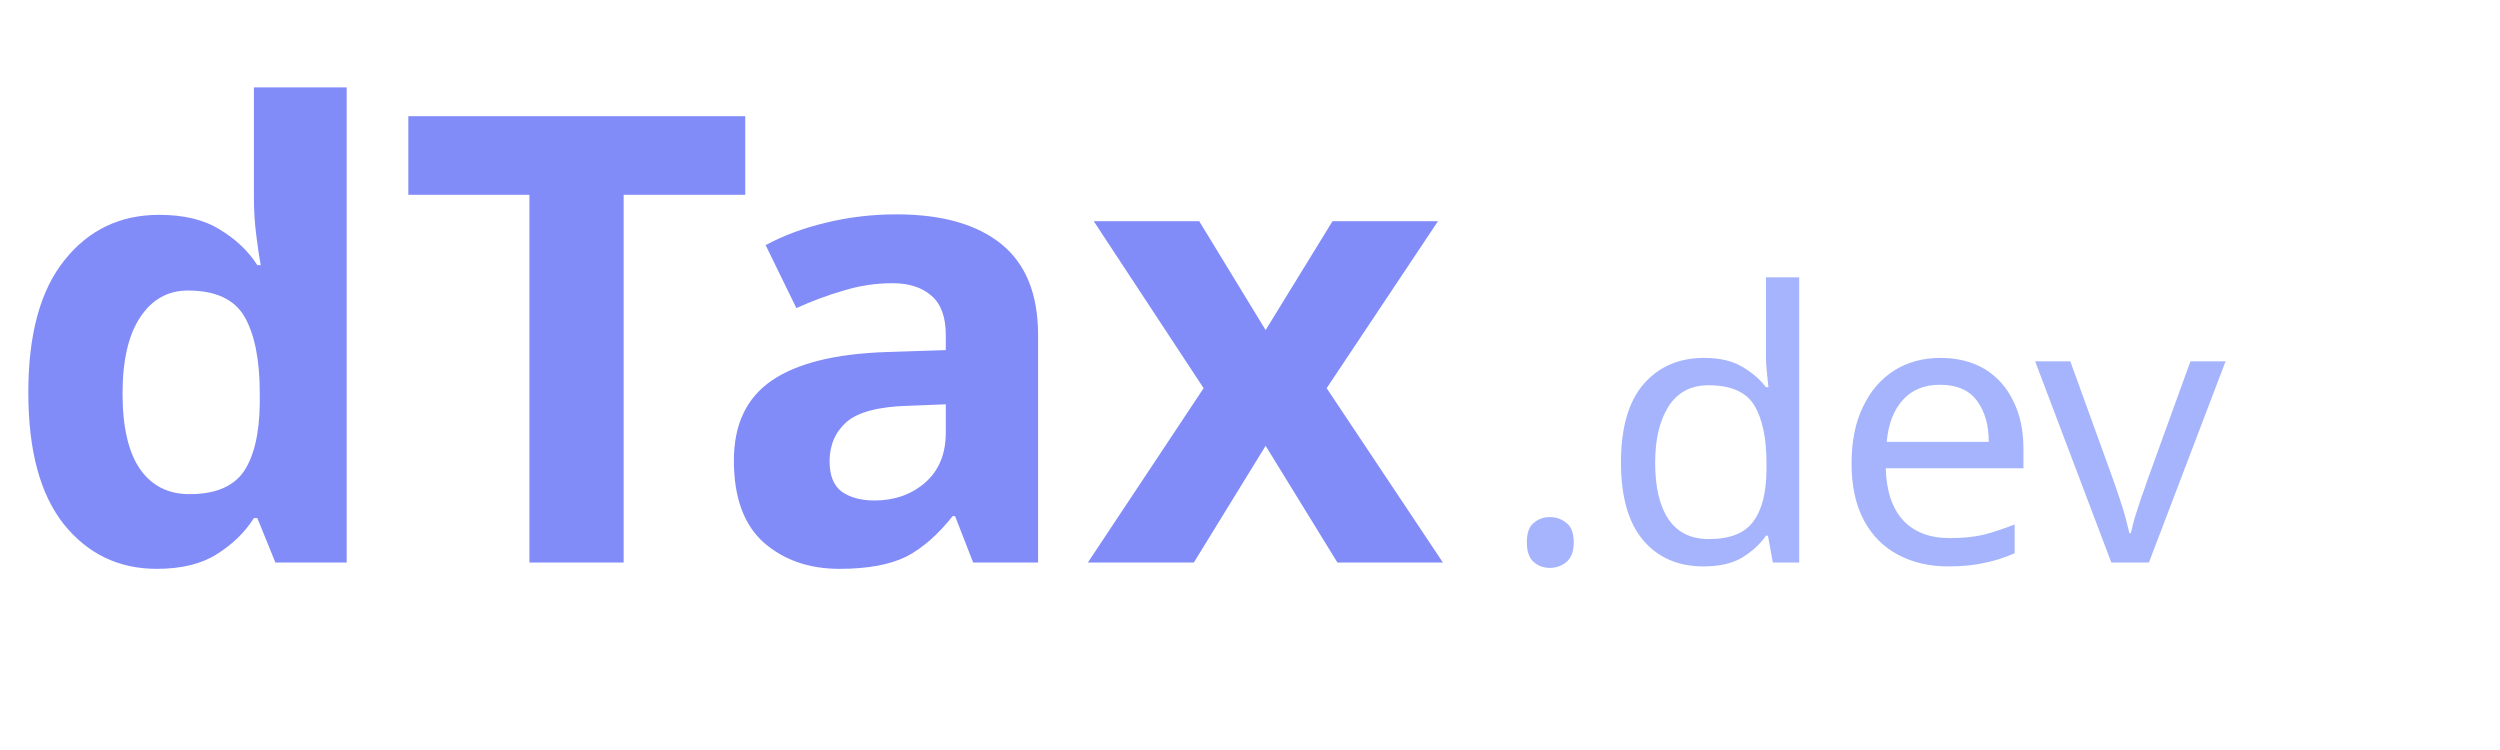
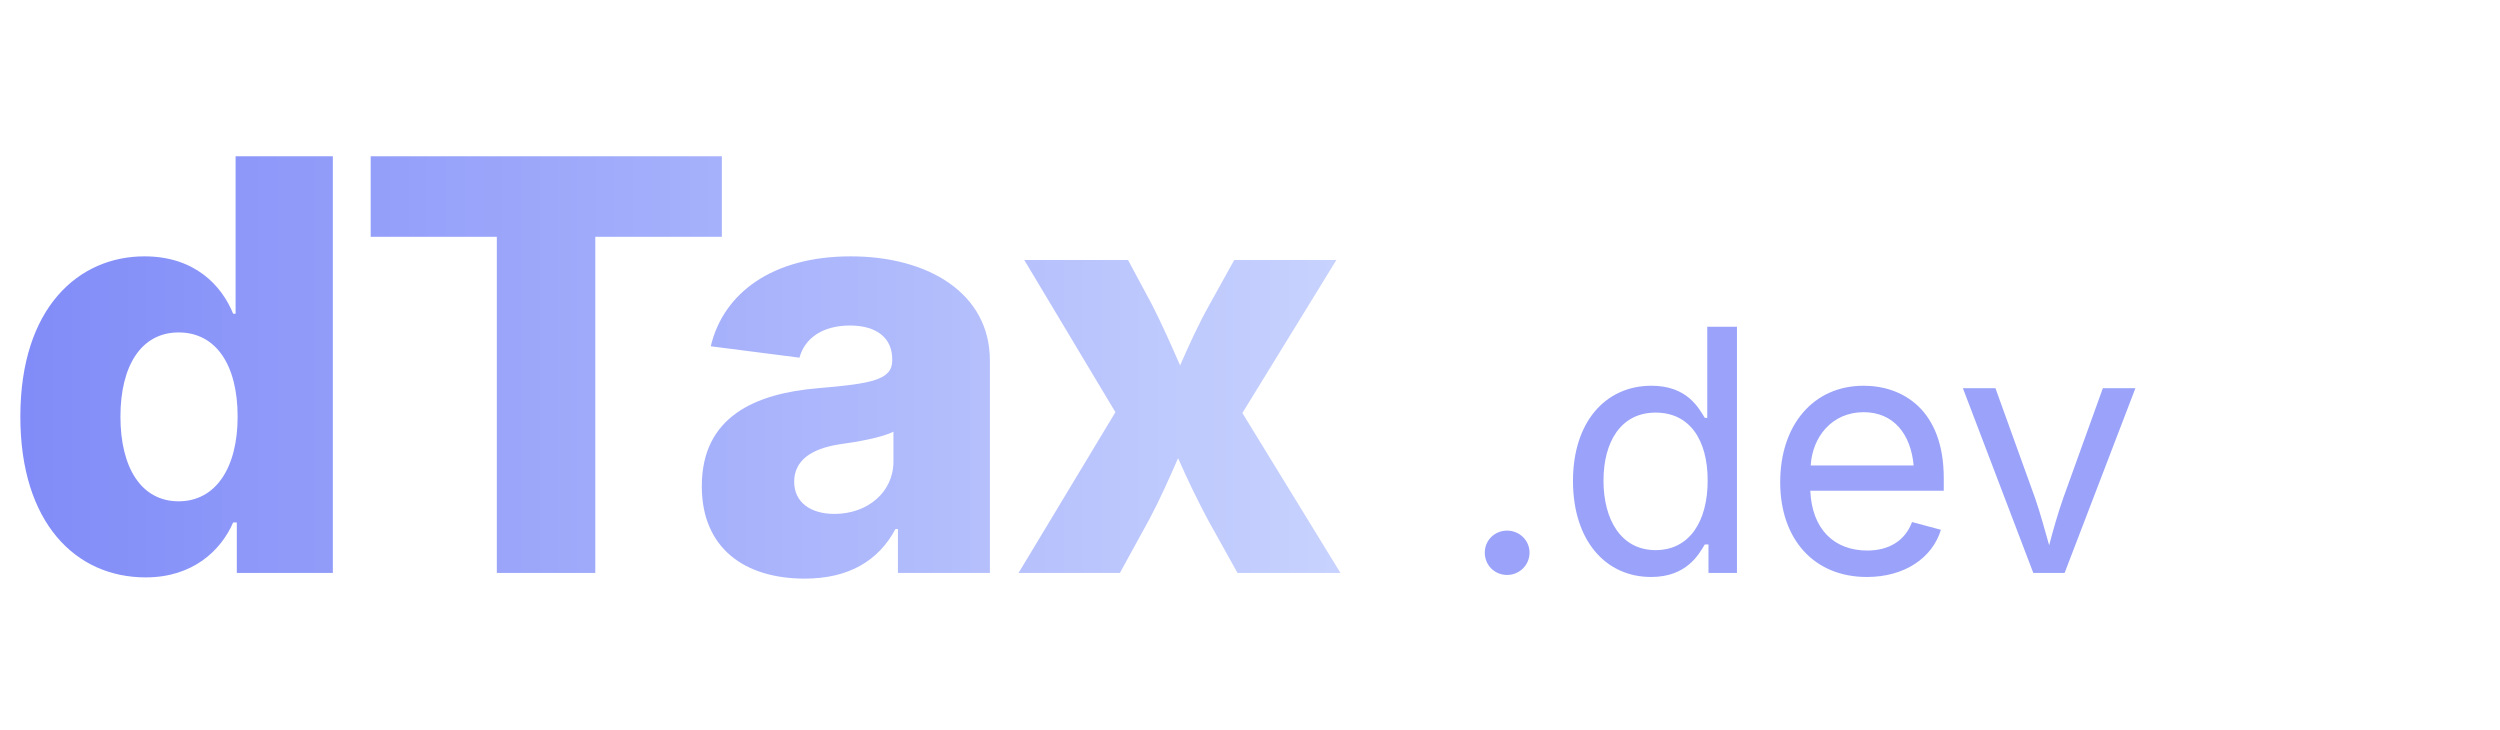
- <svg xmlns="http://www.w3.org/2000/svg" width="80" height="24" viewBox="0 0 80 24">
-   <text x="0" y="18" font-family="system-ui,sans-serif" font-weight="700" font-size="20" fill="#818cf8">dTax</text>
-   <text x="48" y="18" font-family="system-ui,sans-serif" font-weight="400" font-size="12" fill="#a5b4fc">.dev</text>
+ <svg xmlns="http://www.w3.org/2000/svg" width="96" height="28" viewBox="0 0 96 28">
+   <defs>
+     <linearGradient id="g" x1="0%" y1="0%" x2="100%" y2="0%">
+       <stop offset="0%" stop-color="#818cf8" />
+       <stop offset="100%" stop-color="#c7d2fe" />
+     </linearGradient>
+   </defs>
+   <text x="0" y="22" font-family="system-ui,-apple-system,sans-serif" font-weight="800" font-size="22" fill="url(#g)" letter-spacing="-0.5">dTax</text>
+   <text x="56" y="22" font-family="system-ui,-apple-system,sans-serif" font-weight="400" font-size="13" fill="#818cf8" opacity="0.8">.dev</text>
</svg>
